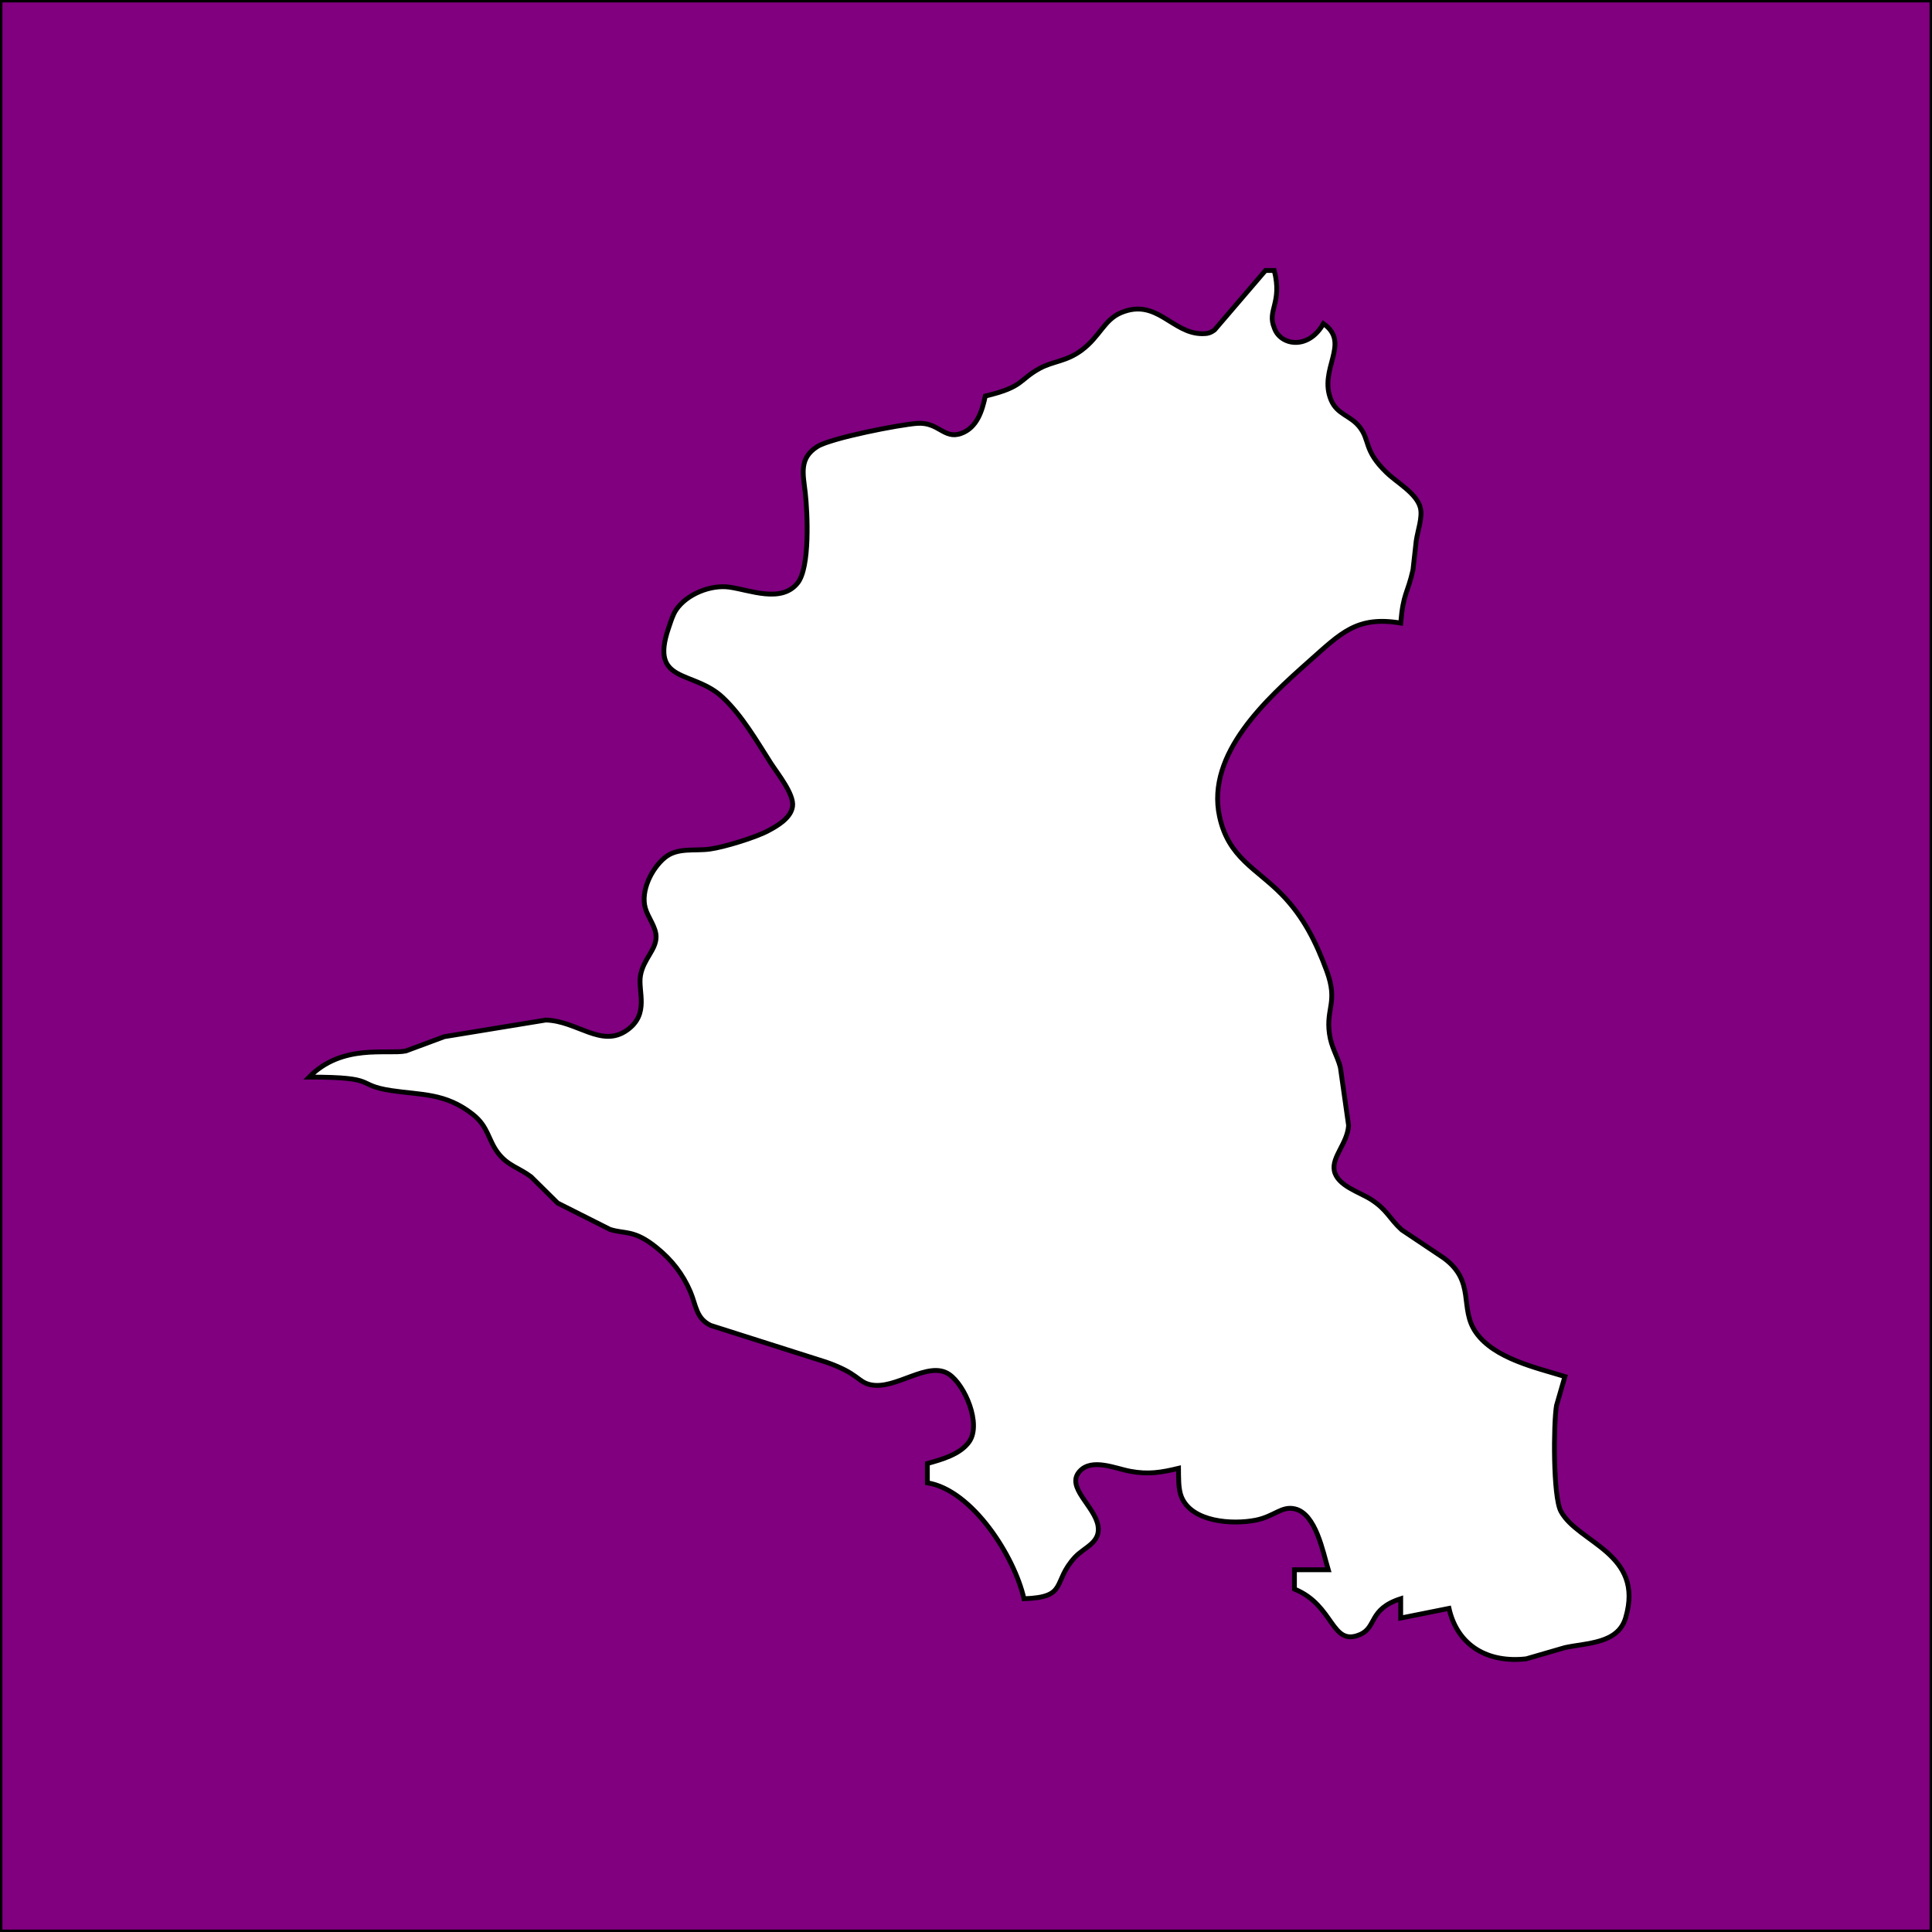
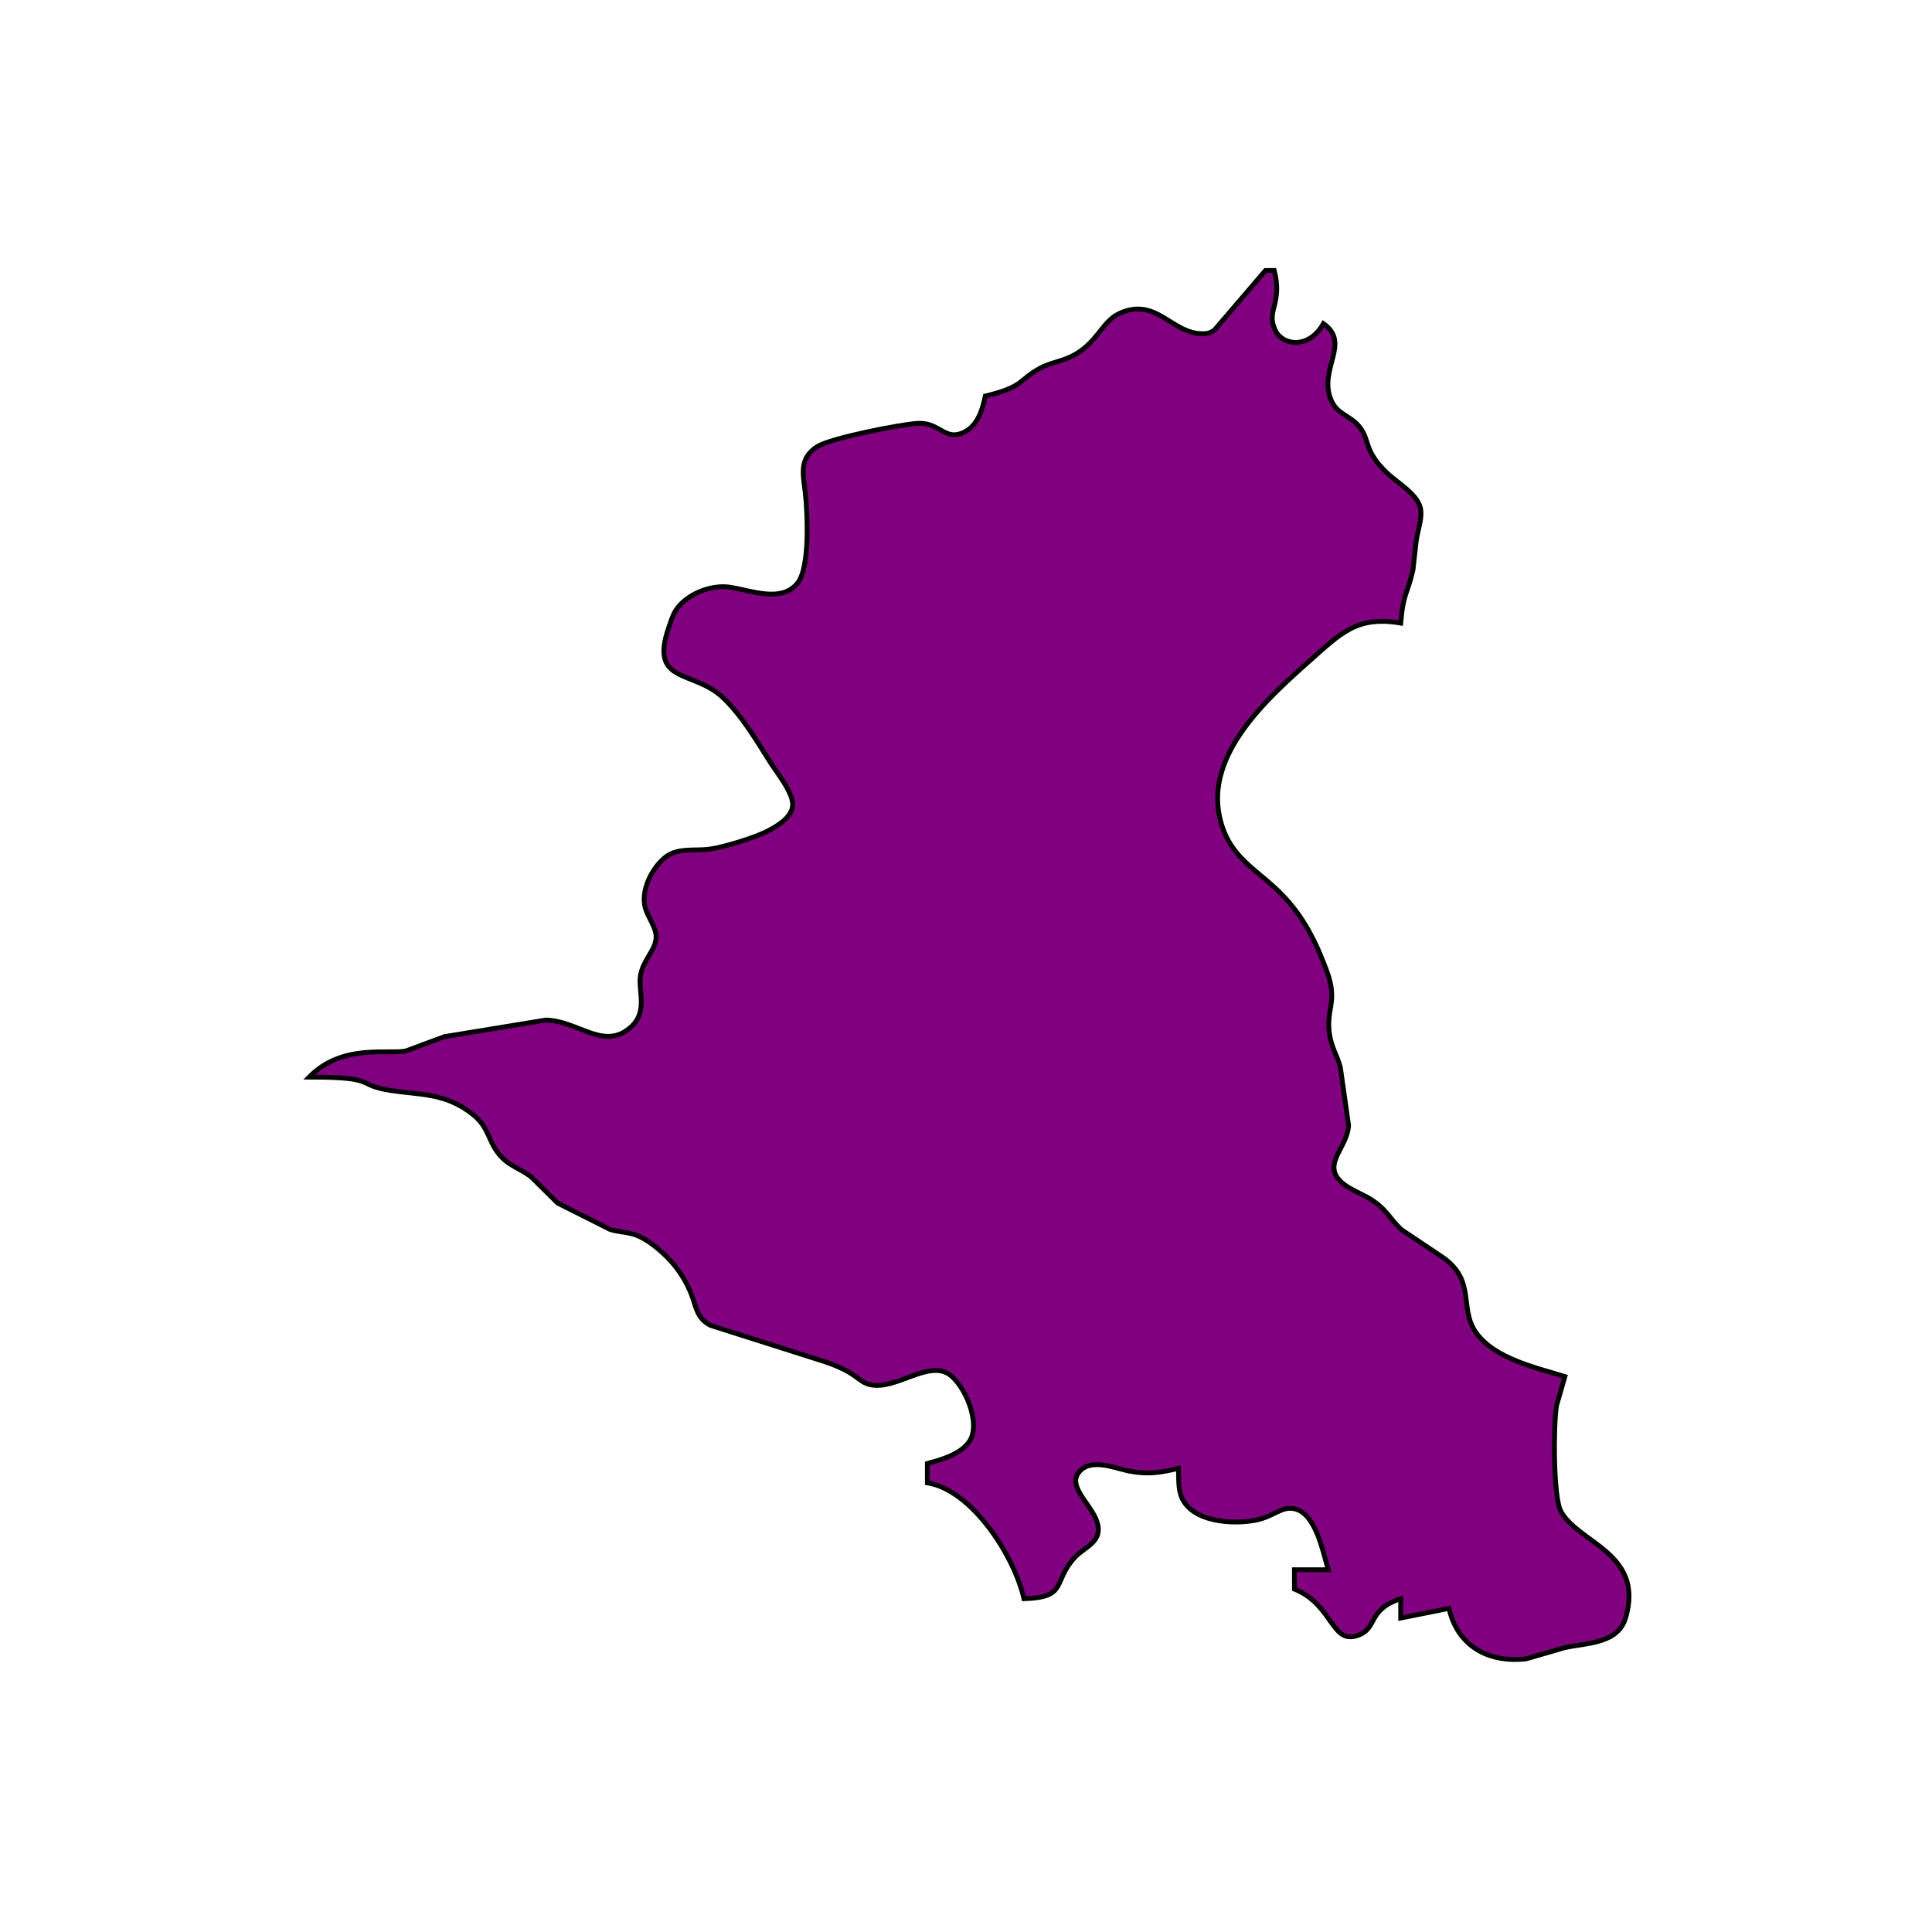
<svg xmlns="http://www.w3.org/2000/svg" width="5.555in" height="5.555in" viewBox="0 0 400 400">
-   <path id="Selection" fill="purple" stroke="black" stroke-width="1" d="M 400.00,0.00            C 400.00,0.00 400.00,400.00 400.00,400.00              400.00,400.00 0.00,400.00 0.00,400.00              0.00,400.00 0.00,0.00 0.00,0.00              0.00,0.00 400.00,0.00 400.00,0.00 Z            M 262.00,56.00            C 262.00,56.00 251.46,68.31 251.46,68.31              250.57,68.95 250.03,69.09 248.94,69.09              242.67,69.11 239.52,61.63 232.10,64.74              228.57,66.22 227.73,69.68 223.96,72.49              220.77,74.87 218.06,74.75 215.28,76.26              210.84,78.68 212.06,80.08 204.00,82.00              203.35,85.05 202.29,88.57 198.97,89.75              195.45,91.00 194.37,87.38 189.96,87.65              186.36,87.88 172.05,90.68 169.23,92.45              165.34,94.89 166.29,98.20 166.72,102.00              167.19,106.18 167.72,117.44 165.15,120.69              161.77,124.94 155.30,122.16 151.00,121.56              147.16,121.02 142.19,122.99 139.98,126.26              139.27,127.31 138.84,128.81 138.43,130.00              134.43,141.62 143.49,138.67 149.57,144.34              153.61,148.10 156.63,153.38 159.59,158.00              160.98,160.16 164.45,164.44 164.09,166.95              163.75,169.37 160.95,170.99 159.00,172.02              156.40,173.40 149.92,175.39 147.00,175.79              143.82,176.24 140.23,175.39 137.60,177.60              134.89,179.86 132.61,184.45 133.60,188.00              134.15,189.98 135.86,191.95 135.84,194.00              135.81,196.72 133.18,198.58 132.60,202.00              132.04,205.28 134.52,209.92 129.85,213.26              124.54,217.07 119.50,211.35 113.00,211.19              113.00,211.19 92.00,214.63 92.00,214.63              92.00,214.63 84.00,217.60 84.00,217.60              80.13,218.34 70.85,216.03 64.00,223.00              78.71,223.00 73.27,224.61 81.00,225.79              87.21,226.73 92.20,226.25 97.86,230.70              101.16,233.29 101.01,235.99 103.14,238.75              105.16,241.37 107.47,241.77 109.95,243.64              109.95,243.64 115.45,249.08 115.45,249.08              115.45,249.08 126.28,254.53 126.28,254.53              129.44,255.55 131.24,254.50 135.96,258.33              139.08,260.86 141.35,263.75 142.93,267.44              144.13,270.26 144.10,272.97 147.15,274.42              147.15,274.42 171.00,282.00 171.00,282.00              177.79,284.36 177.52,286.10 180.21,286.69              185.45,287.85 192.16,281.57 196.52,284.55              199.80,286.80 203.19,294.79 200.69,298.45              198.87,301.10 194.93,302.20 192.00,303.00              192.00,303.00 192.00,307.00 192.00,307.00              201.31,308.50 210.03,322.24 212.00,331.00              221.21,330.70 217.77,327.59 222.56,322.41              224.50,320.32 227.88,319.42 227.34,315.95              226.71,311.84 220.54,307.90 223.54,304.61              226.07,301.81 231.03,304.08 234.00,304.61              237.70,305.31 240.41,304.87 244.00,304.00              244.02,305.78 243.93,308.25 244.60,309.90              246.75,315.17 255.19,315.68 260.00,314.73              263.84,313.96 265.34,311.74 268.11,312.40              272.44,313.43 273.89,321.29 275.00,325.00              275.00,325.00 268.00,325.00 268.00,325.00              268.00,325.00 268.00,329.00 268.00,329.00              276.29,332.36 275.56,341.01 281.59,338.41              285.11,336.89 283.29,333.17 290.00,331.00              290.00,331.00 290.00,335.00 290.00,335.00              290.00,335.00 300.00,333.00 300.00,333.00              301.76,340.78 308.11,344.34 316.00,343.44              316.00,343.44 324.00,341.12 324.00,341.12              328.57,340.12 334.98,340.34 336.57,334.95              340.52,321.54 326.73,319.50 323.17,312.91              321.53,309.86 321.62,294.77 322.26,291.00              322.26,291.00 324.00,285.00 324.00,285.00              318.08,283.17 309.40,281.29 305.60,275.90              302.03,270.84 305.62,265.34 298.89,260.44              298.89,260.44 290.21,254.63 290.21,254.63              287.60,252.24 287.24,250.53 283.90,248.36              281.51,246.81 276.88,245.53 276.25,242.37              275.69,239.52 279.00,236.69 279.21,233.00              279.21,233.00 277.51,221.00 277.51,221.00              276.86,218.49 275.63,216.87 275.24,214.00              274.50,208.70 277.08,207.51 274.68,201.00              272.47,195.03 269.90,189.82 265.41,185.21              260.17,179.83 254.31,177.60 252.48,169.00              249.72,156.05 262.28,144.69 271.00,136.95              277.62,131.08 280.91,127.46 290.00,129.00              290.53,122.72 291.41,123.00 292.54,118.00              292.54,118.00 293.21,112.00 293.21,112.00              293.50,109.90 294.58,107.08 294.06,105.09              293.27,102.11 289.24,99.94 287.06,97.82              282.22,93.14 283.75,91.19 281.41,88.30              279.54,86.00 276.85,85.81 275.60,82.86              272.86,76.39 279.80,71.10 274.00,67.00              270.82,72.63 264.98,71.48 263.82,67.85              262.29,64.20 265.54,62.74 263.82,56.00              263.82,56.00 262.00,56.00 262.00,56.00 Z" />
+   <path id="Silesia" fill="purple" stroke="black" stroke-width="1" d="            M 262.00,56.00            C 262.00,56.00 251.46,68.31 251.46,68.31              250.57,68.95 250.03,69.09 248.94,69.09              242.67,69.11 239.52,61.63 232.10,64.74              228.57,66.22 227.73,69.68 223.96,72.49              220.77,74.87 218.06,74.75 215.28,76.26              210.84,78.68 212.06,80.08 204.00,82.00              203.35,85.05 202.29,88.57 198.97,89.75              195.45,91.00 194.37,87.38 189.96,87.65              186.36,87.88 172.05,90.68 169.23,92.45              165.34,94.89 166.29,98.20 166.72,102.00              167.19,106.18 167.72,117.44 165.15,120.69              161.77,124.94 155.30,122.16 151.00,121.56              147.16,121.02 142.19,122.99 139.98,126.26              139.27,127.31 138.84,128.81 138.43,130.00              134.43,141.62 143.49,138.67 149.57,144.34              153.61,148.10 156.63,153.38 159.59,158.00              160.98,160.16 164.45,164.44 164.09,166.95              163.75,169.37 160.95,170.99 159.00,172.02              156.40,173.40 149.92,175.39 147.00,175.79              143.82,176.24 140.23,175.39 137.60,177.60              134.89,179.86 132.61,184.45 133.60,188.00              134.15,189.98 135.86,191.95 135.84,194.00              135.81,196.72 133.18,198.58 132.60,202.00              132.04,205.28 134.52,209.92 129.85,213.26              124.54,217.07 119.50,211.35 113.00,211.19              113.00,211.19 92.00,214.63 92.00,214.63              92.00,214.63 84.00,217.60 84.00,217.60              80.13,218.34 70.85,216.03 64.00,223.00              78.71,223.00 73.27,224.61 81.00,225.79              87.21,226.73 92.20,226.25 97.86,230.70              101.16,233.29 101.01,235.99 103.14,238.75              105.16,241.37 107.47,241.77 109.95,243.64              109.95,243.64 115.45,249.08 115.45,249.08              115.45,249.08 126.28,254.53 126.28,254.53              129.44,255.55 131.24,254.50 135.96,258.33              139.08,260.86 141.35,263.75 142.93,267.44              144.13,270.26 144.10,272.97 147.15,274.42              147.15,274.42 171.00,282.00 171.00,282.00              177.79,284.36 177.52,286.10 180.21,286.69              185.45,287.85 192.16,281.57 196.52,284.55              199.80,286.80 203.19,294.79 200.69,298.45              198.87,301.10 194.93,302.20 192.00,303.00              192.00,303.00 192.00,307.00 192.00,307.00              201.31,308.50 210.03,322.24 212.00,331.00              221.21,330.70 217.77,327.59 222.56,322.41              224.50,320.32 227.88,319.42 227.34,315.95              226.71,311.84 220.54,307.90 223.54,304.61              226.07,301.81 231.03,304.08 234.00,304.61              237.70,305.31 240.41,304.87 244.00,304.00              244.02,305.78 243.93,308.25 244.60,309.90              246.75,315.17 255.19,315.68 260.00,314.73              263.84,313.96 265.34,311.74 268.11,312.40              272.44,313.43 273.89,321.29 275.00,325.00              275.00,325.00 268.00,325.00 268.00,325.00              268.00,325.00 268.00,329.00 268.00,329.00              276.29,332.36 275.56,341.01 281.59,338.41              285.11,336.89 283.29,333.17 290.00,331.00              290.00,331.00 290.00,335.00 290.00,335.00              290.00,335.00 300.00,333.00 300.00,333.00              301.76,340.78 308.11,344.34 316.00,343.44              316.00,343.44 324.00,341.12 324.00,341.12              328.57,340.12 334.98,340.34 336.57,334.95              340.52,321.54 326.73,319.50 323.17,312.91              321.53,309.86 321.62,294.77 322.26,291.00              322.26,291.00 324.00,285.00 324.00,285.00              318.08,283.17 309.40,281.29 305.60,275.90              302.03,270.84 305.62,265.34 298.89,260.44              298.89,260.44 290.21,254.63 290.21,254.63              287.60,252.24 287.24,250.53 283.90,248.36              281.51,246.81 276.88,245.53 276.25,242.37              275.69,239.52 279.00,236.69 279.21,233.00              279.21,233.00 277.51,221.00 277.51,221.00              276.86,218.49 275.63,216.87 275.24,214.00              274.50,208.70 277.08,207.51 274.68,201.00              272.47,195.03 269.90,189.82 265.41,185.21              260.17,179.83 254.31,177.60 252.48,169.00              249.72,156.05 262.28,144.69 271.00,136.95              277.62,131.08 280.91,127.46 290.00,129.00              290.53,122.72 291.41,123.00 292.54,118.00              292.54,118.00 293.21,112.00 293.21,112.00              293.50,109.90 294.58,107.08 294.06,105.09              293.27,102.11 289.24,99.94 287.06,97.82              282.22,93.14 283.75,91.19 281.41,88.30              279.54,86.00 276.85,85.81 275.60,82.86              272.86,76.39 279.80,71.10 274.00,67.00              270.82,72.63 264.98,71.48 263.82,67.85              262.29,64.20 265.54,62.74 263.82,56.00              263.82,56.00 262.00,56.00 262.00,56.00 Z" />
</svg>
